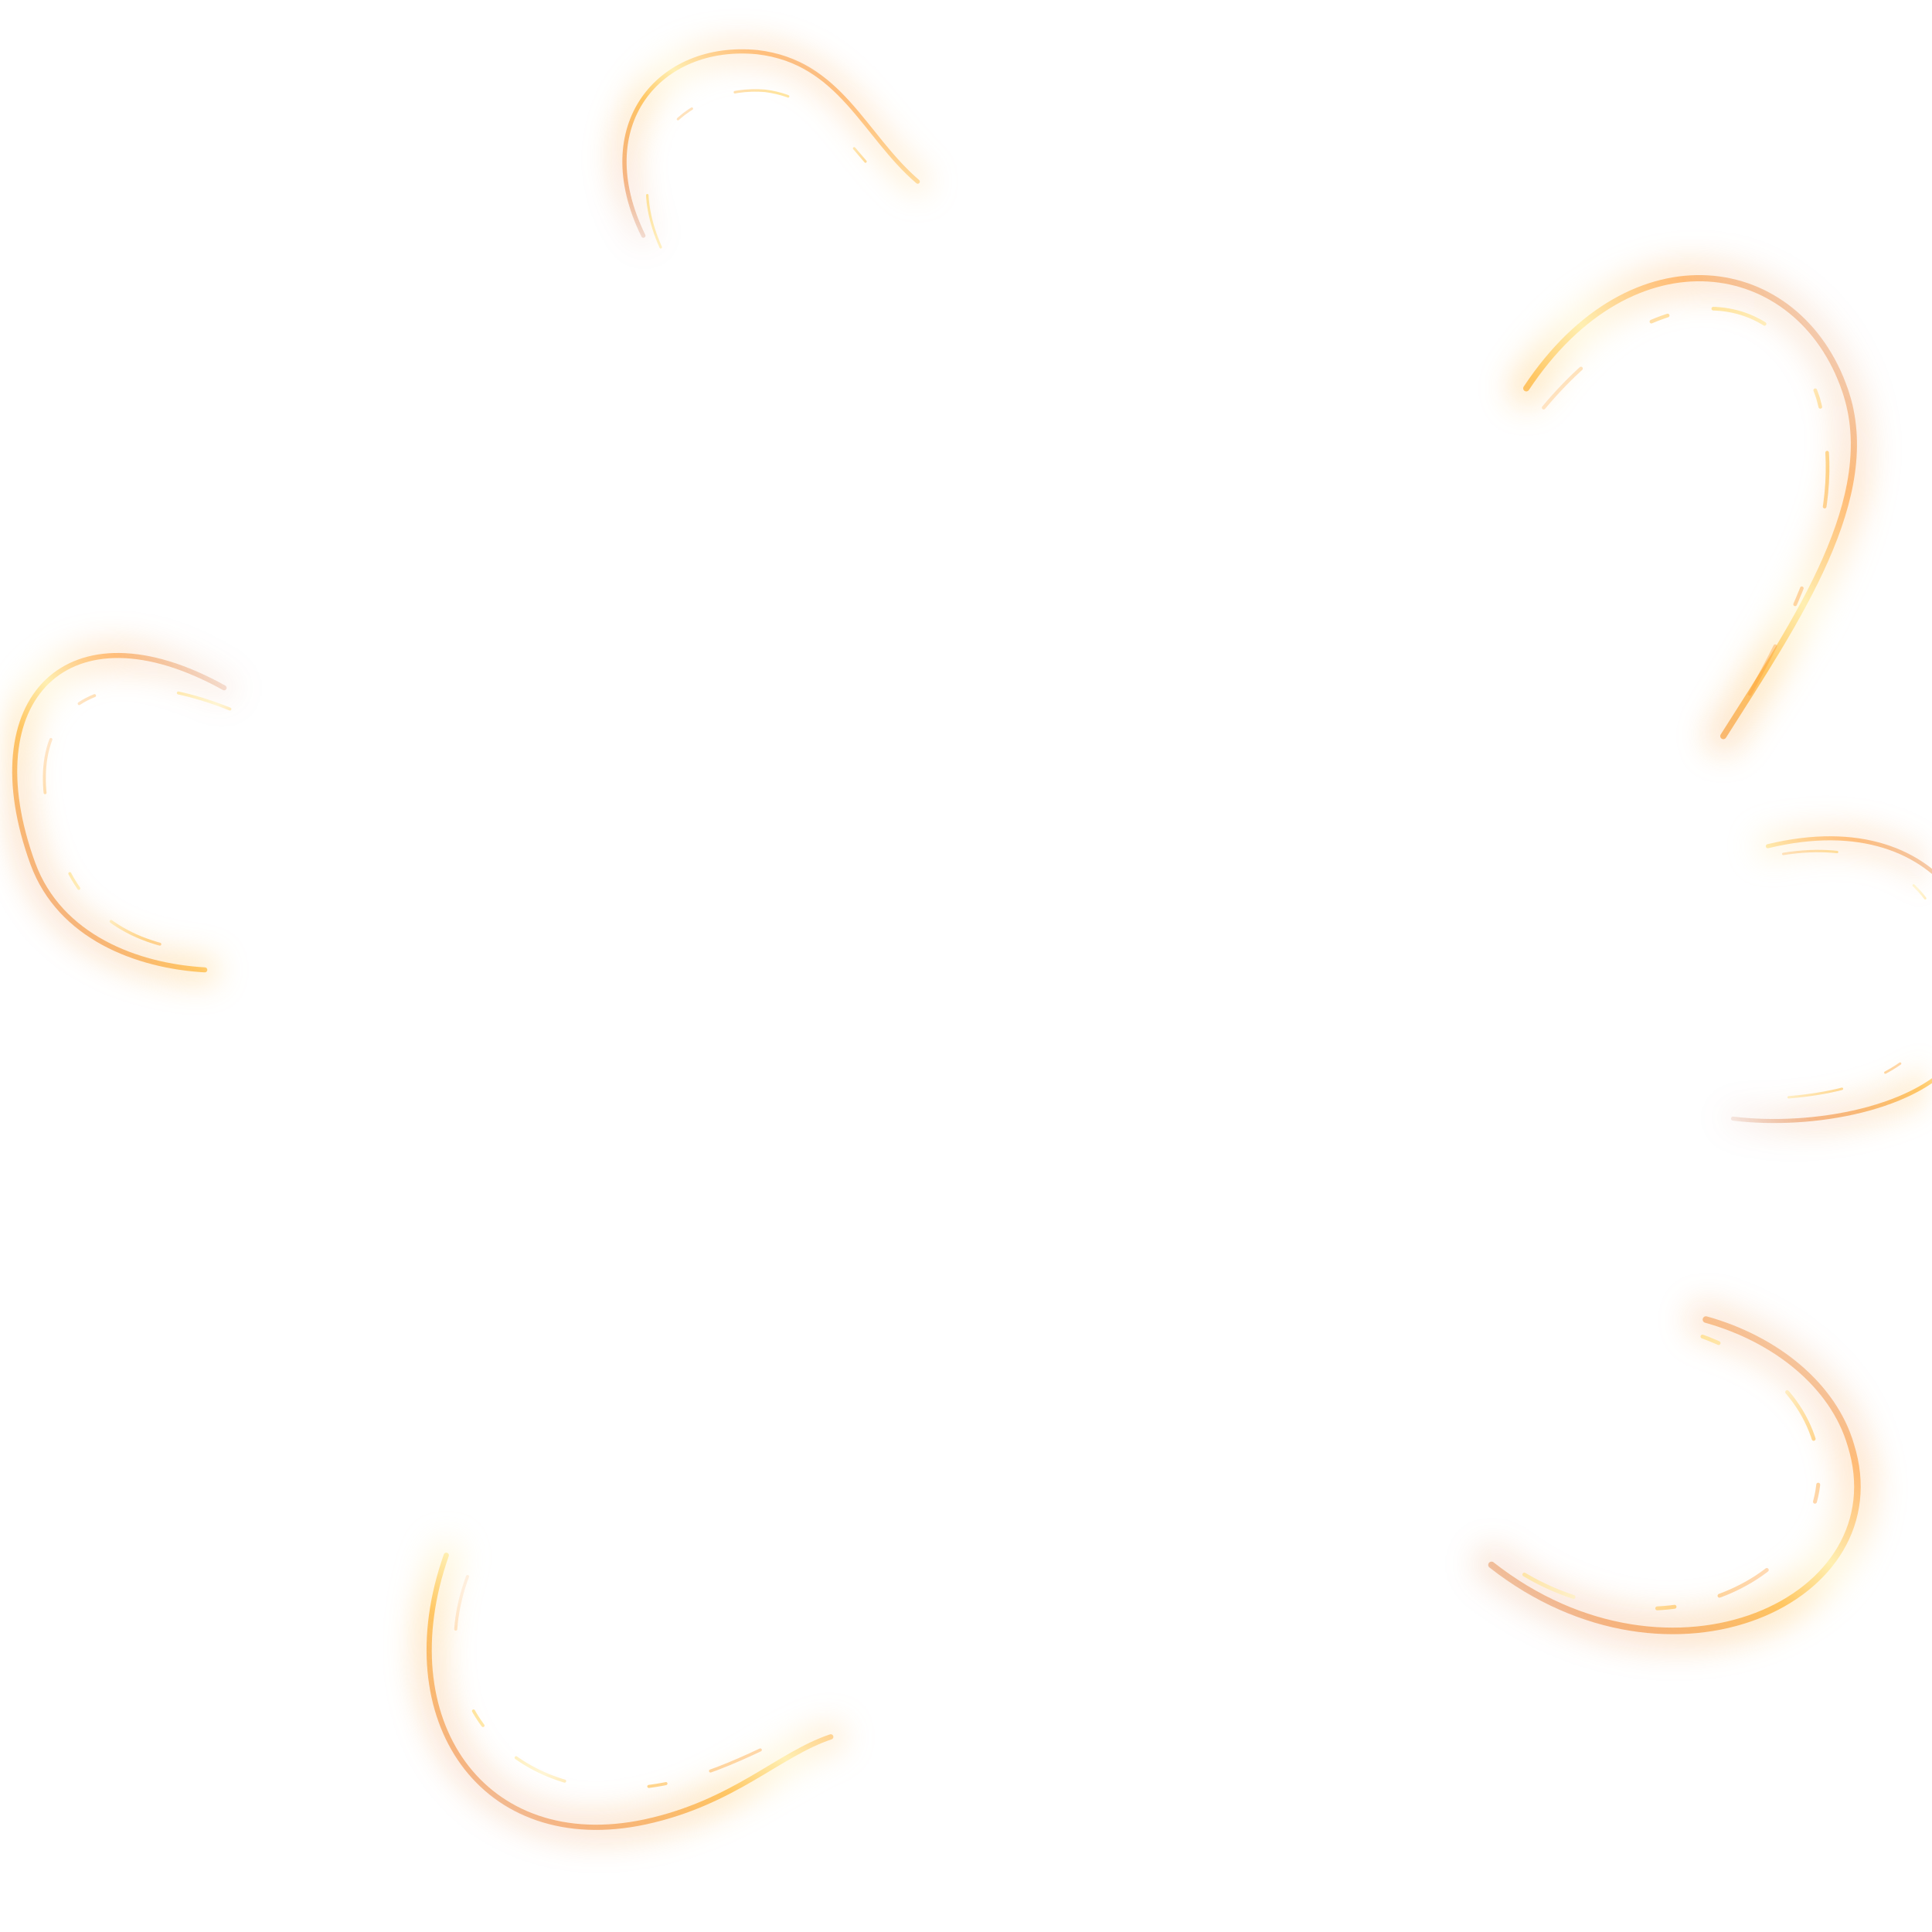
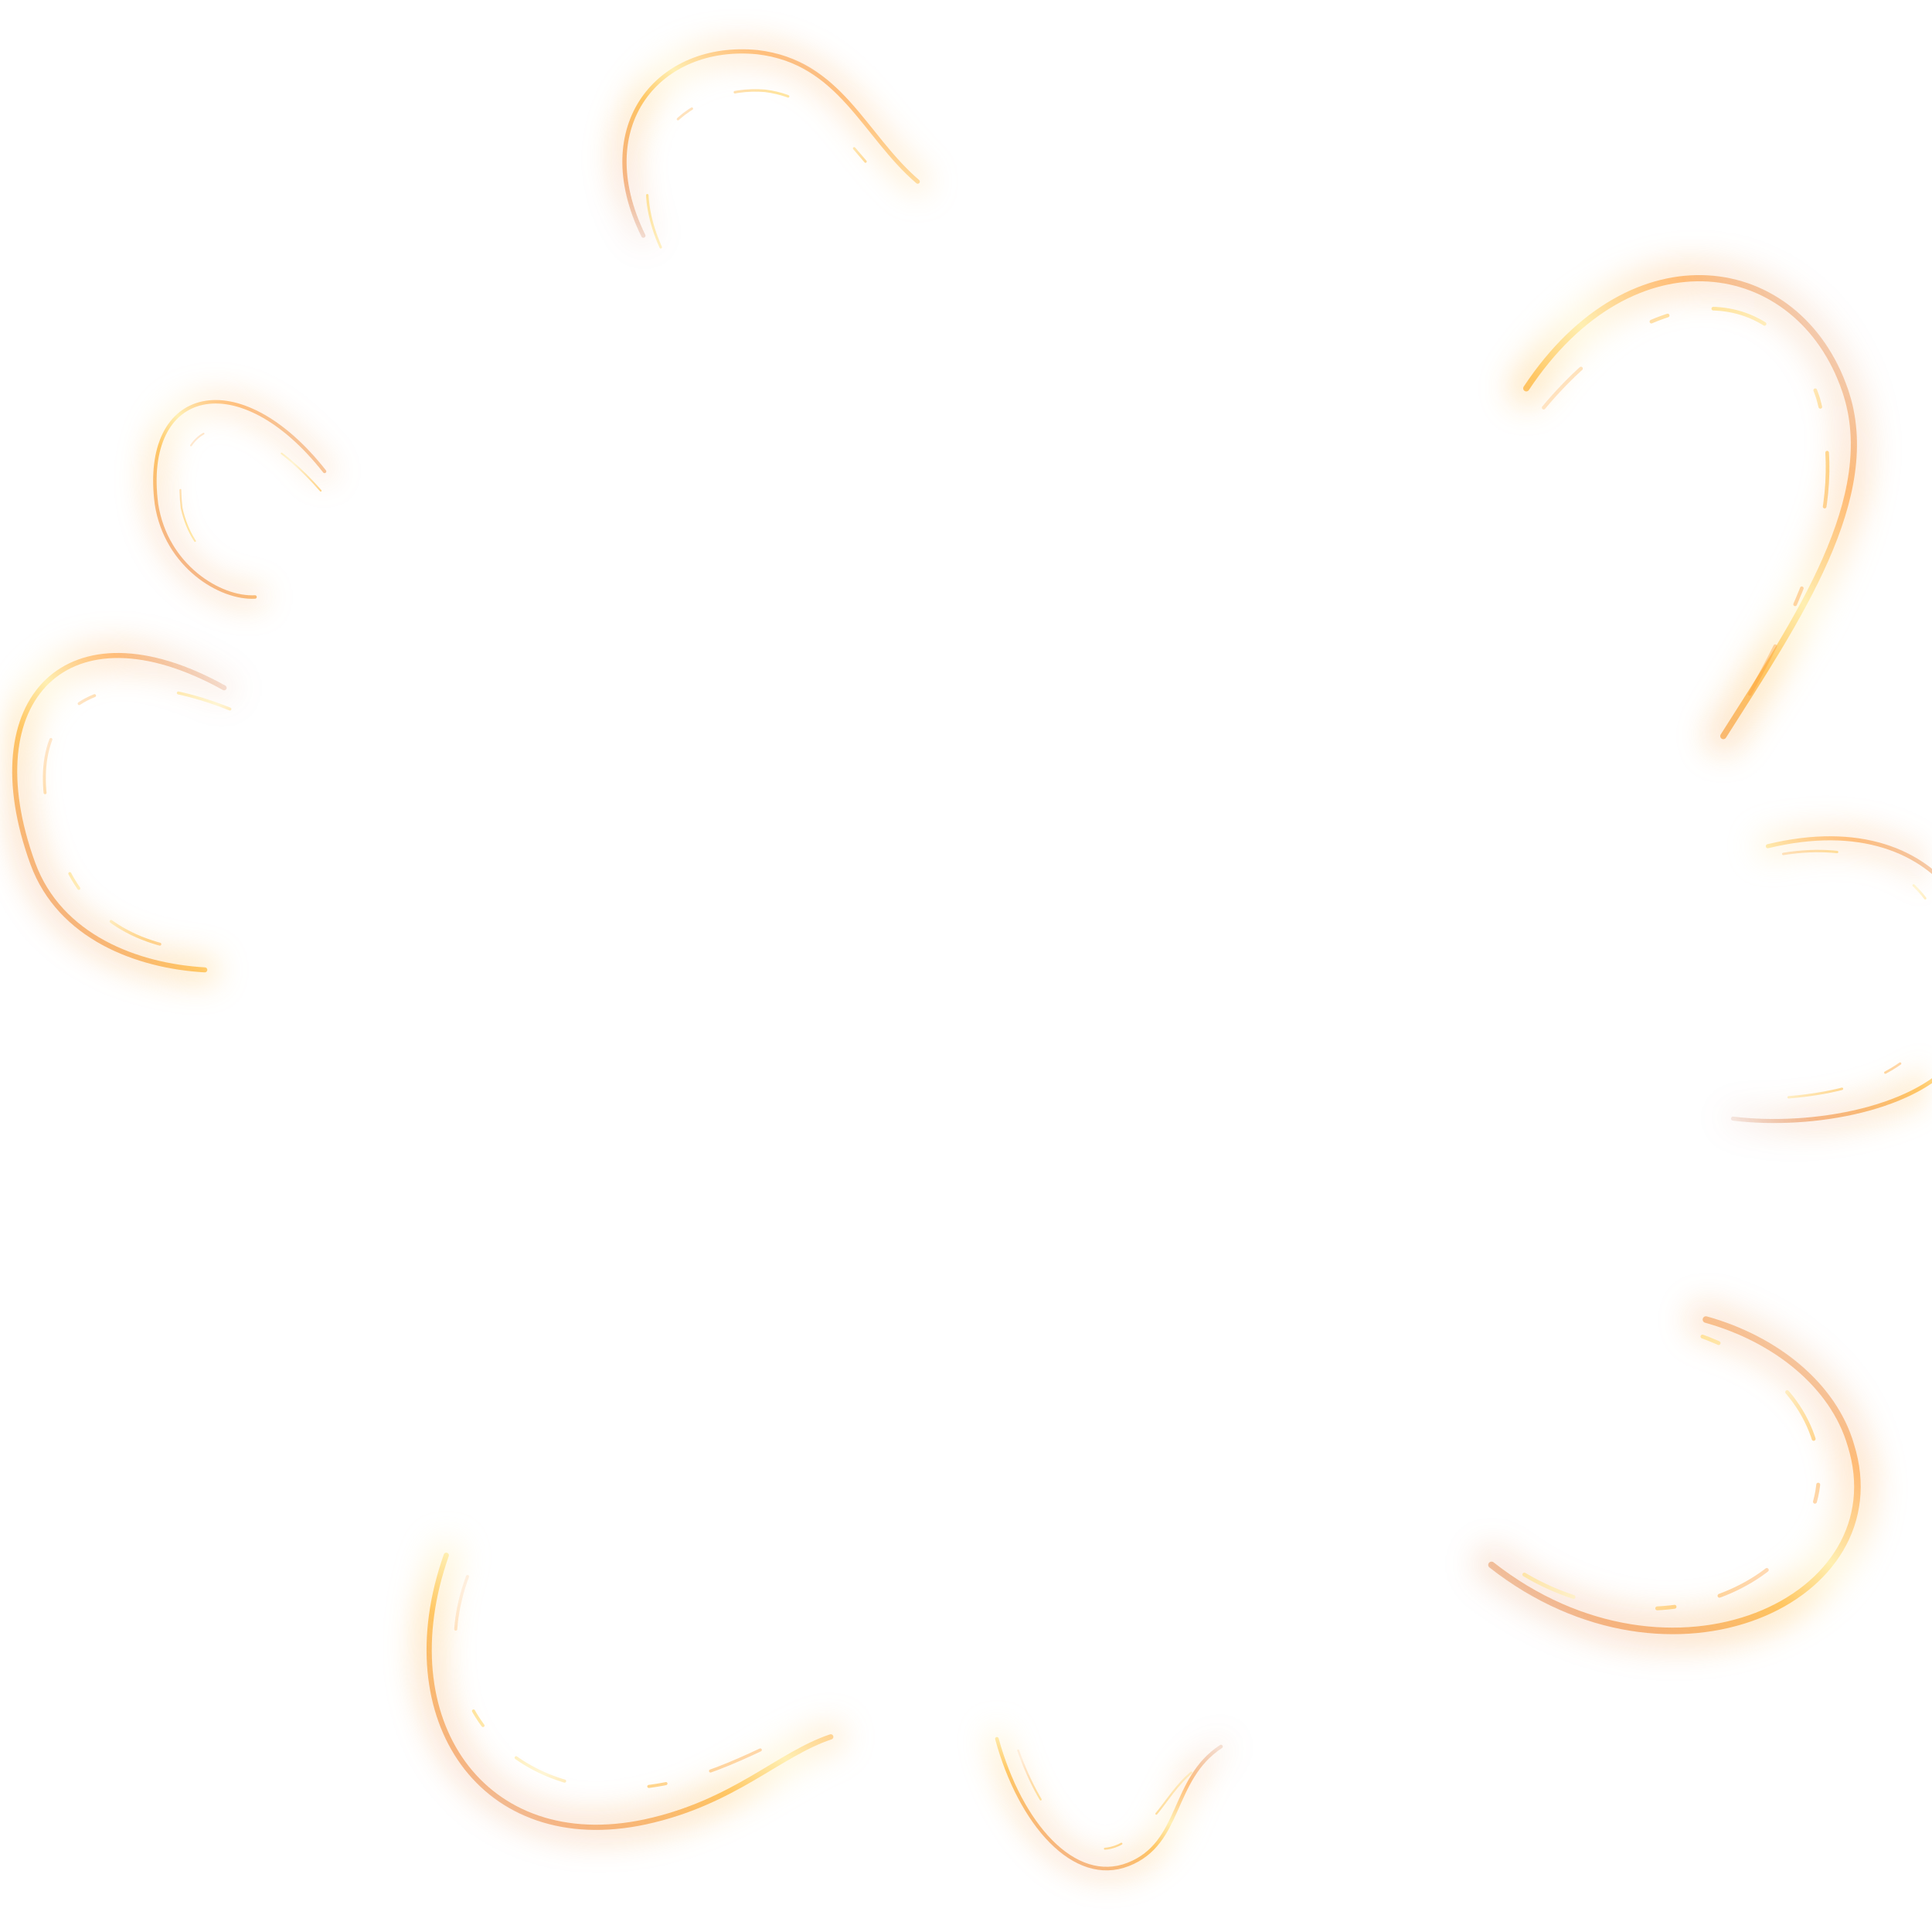
<svg xmlns="http://www.w3.org/2000/svg" viewBox="0 0 1000 1000">
  <defs>
    <linearGradient id="arc-heat" x1="0%" y1="100%" x2="90%" y2="0%">
      <stop offset="0" stop-color="#b53b06" stop-opacity=".15" />
      <stop offset=".17" stop-color="#ed6e0b" stop-opacity=".62" />
      <stop offset=".44" stop-color="#ffb22b" stop-opacity=".94" />
      <stop offset=".58" stop-color="#ffeb99" stop-opacity=".95" />
      <stop offset=".79" stop-color="#ff8d19" stop-opacity=".71" />
      <stop offset="1" stop-color="#cc4c06" stop-opacity=".22" />
    </linearGradient>
    <linearGradient id="arc-core" x1="0%" y1="10%" x2="100%" y2="90%">
      <stop offset="0" stop-color="#ff8b1b" stop-opacity=".15" />
      <stop offset=".28" stop-color="#ffd566" stop-opacity=".81" />
      <stop offset=".55" stop-color="#fff3c7" stop-opacity=".95" />
      <stop offset=".76" stop-color="#ffb940" stop-opacity=".75" />
      <stop offset="1" stop-color="#ff6c14" stop-opacity=".09" />
    </linearGradient>
    <filter id="arc-blur" x="-70%" y="-70%" width="240%" height="240%">
      <feGaussianBlur stdDeviation="7.5" />
    </filter>
  </defs>
  <style>
    .prominence { fill:none; stroke-linecap:round; stroke-linejoin:round; }
    .arc-glow { stroke:url(#arc-heat); filter:url(#arc-blur); opacity:.27; }
    .arc-body { stroke:url(#arc-heat); opacity:.72; }
    .arc-filament { stroke:url(#arc-core); stroke-dasharray:28 44 9 24; opacity:.78; }
    .prominence-1 {animation:glow-a 17.6s -4.2s ease-in-out infinite;}
    .prominence-2 {animation:glow-b 21.1s -10.4s ease-in-out infinite;}
    .prominence-3 {animation:glow-c 25.3s -7.1s ease-in-out infinite;}
    .prominence-4 {animation:glow-b 19.4s -12.1s ease-in-out infinite;}
    .prominence-5 {animation:glow-a 14.8s -3.7s ease-in-out infinite;}
    .prominence-6 {animation:glow-c 23.8s -15.1s ease-in-out infinite;}
+     .prominence-7 {animation:glow-minor-a 27.4s -8.5s ease-in-out infinite;}
+     .prominence-8 {animation:glow-minor-b 20.9s -13.2s ease-in-out infinite;}
    .filament-1 {animation:flow 17.6s -4.2s linear infinite;}
    .filament-2 {animation:flow 21.1s -10.4s linear infinite;}
    .filament-3 {animation:flow 25.3s -7.1s linear infinite;}
    .filament-4 {animation:flow 19.4s -12.1s linear infinite;}
    .filament-5 {animation:flow 14.8s -3.7s linear infinite;}
    .filament-6 {animation:flow 23.8s -15.1s linear infinite;}
+     .filament-7 {animation:flow 27.4s -8.5s linear infinite;}
+     .filament-8 {animation:flow 20.9s -13.2s linear infinite;}
    @keyframes flow { to {stroke-dashoffset:-210;} }
    @keyframes glow-a {0%,100%{opacity:.44;}39%{opacity:.83;}71%{opacity:.57;}}
    @keyframes glow-b {0%,100%{opacity:.68;}31%{opacity:.49;}76%{opacity:.86;}}
    @keyframes glow-c {0%,100%{opacity:.56;}44%{opacity:.79;}67%{opacity:.38;}}
+     @keyframes glow-minor-a {0%,100%{opacity:.23;}32%{opacity:.49;}70%{opacity:.31;}}
+     @keyframes glow-minor-b {0%,100%{opacity:.36;}39%{opacity:.21;}77%{opacity:.52;}}
    @media(prefers-reduced-motion:reduce) {
      .prominence,.arc-filament {animation:none!important;}
    }
  </style>
  <g class="prominence prominence-1">
    <path class="arc-glow" d="M790 201 C845 118 931 132 955 202 C974 257 930 321 892 381" stroke-width="19.52" />
    <path class="arc-body" d="M790 201 C845 118 931 132 955 202 C974 257 930 321 892 381" stroke-width="3.2" />
    <path class="arc-filament filament-1" d="M799 211 C855 144 920 143 941 206 C958 267 928 318 901 368" stroke-width="1.89" />
  </g>
  <g class="prominence prominence-2">
    <path class="arc-glow" d="M116 356 C35 311 -14 362 17 447 C31 485 71 500 106 502" stroke-width="15.86" />
    <path class="arc-body" d="M116 356 C35 311 -14 362 17 447 C31 485 71 500 106 502" stroke-width="2.6" />
    <path class="arc-filament filament-2" d="M119 367 C39 335 3 378 34 448 C51 484 83 491 109 493" stroke-width="1.53" />
  </g>
  <g class="prominence prominence-3">
    <path class="arc-glow" d="M333 122 C305 65 341 22 392 27 C435 32 447 70 475 94" stroke-width="13.42" />
    <path class="arc-body" d="M333 122 C305 65 341 22 392 27 C435 32 447 70 475 94" stroke-width="2.2" />
    <path class="arc-filament filament-3" d="M342 128 C318 74 360 44 396 47 C428 51 442 80 463 100" stroke-width="1.30" />
  </g>
  <g class="prominence prominence-4">
    <path class="arc-glow" d="M231 805 C201 890 250 961 334 943 C380 933 403 908 430 899" stroke-width="16.47" />
    <path class="arc-body" d="M231 805 C201 890 250 961 334 943 C380 933 403 908 430 899" stroke-width="2.7" />
    <path class="arc-filament filament-4" d="M242 816 C217 883 270 933 333 925 C370 921 398 902 426 891" stroke-width="1.59" />
  </g>
  <g class="prominence prominence-5">
    <path class="arc-glow" d="M772 810 C865 883 983 828 958 748 C949 717 919 693 883 683" stroke-width="20.74" />
    <path class="arc-body" d="M772 810 C865 883 983 828 958 748 C949 717 919 693 883 683" stroke-width="3.4" />
    <path class="arc-filament filament-5" d="M789 815 C865 860 954 812 940 749 C932 718 905 700 879 691" stroke-width="2.01" />
  </g>
  <g class="prominence prominence-6">
    <path class="arc-glow" d="M915 438 C1010 415 1046 494 1014 546 C994 574 938 584 897 579" stroke-width="12.81" />
    <path class="arc-body" d="M915 438 C1010 415 1046 494 1014 546 C994 574 938 584 897 579" stroke-width="2.1" />
    <path class="arc-filament filament-6" d="M923 442 C997 430 1027 492 996 539 C974 566 931 569 898 569" stroke-width="1.24" />
  </g>
+   <g class="prominence prominence-7">
+     <path class="arc-glow" d="M168 244 C124 188 73 200 81 261 C86 293 114 310 132 309" stroke-width="10.7" />
+     <path class="arc-body" d="M168 244 C124 188 73 200 81 261 C86 293 114 310 132 309" stroke-width="1.8" />
+     <path class="arc-filament filament-7" d="M166 254 C125 207 88 213 94 263 C100 289 117 296 136 301" stroke-width=".92" />
+   </g>
+   <g class="prominence prominence-8">
+     <path class="arc-glow" d="M516 900 C528 944 556 976 584 965 C612 954 606 921 632 904" stroke-width="11.2" />
+     <path class="arc-body" d="M516 900 C528 944 556 976 584 965 C612 954 606 921 632 904" stroke-width="1.85" />
+     <path class="arc-filament filament-8" d="M527 906 C539 940 560 966 581 954 C604 941 605 920 629 910" stroke-width="1.04" />
+   </g>
</svg>
